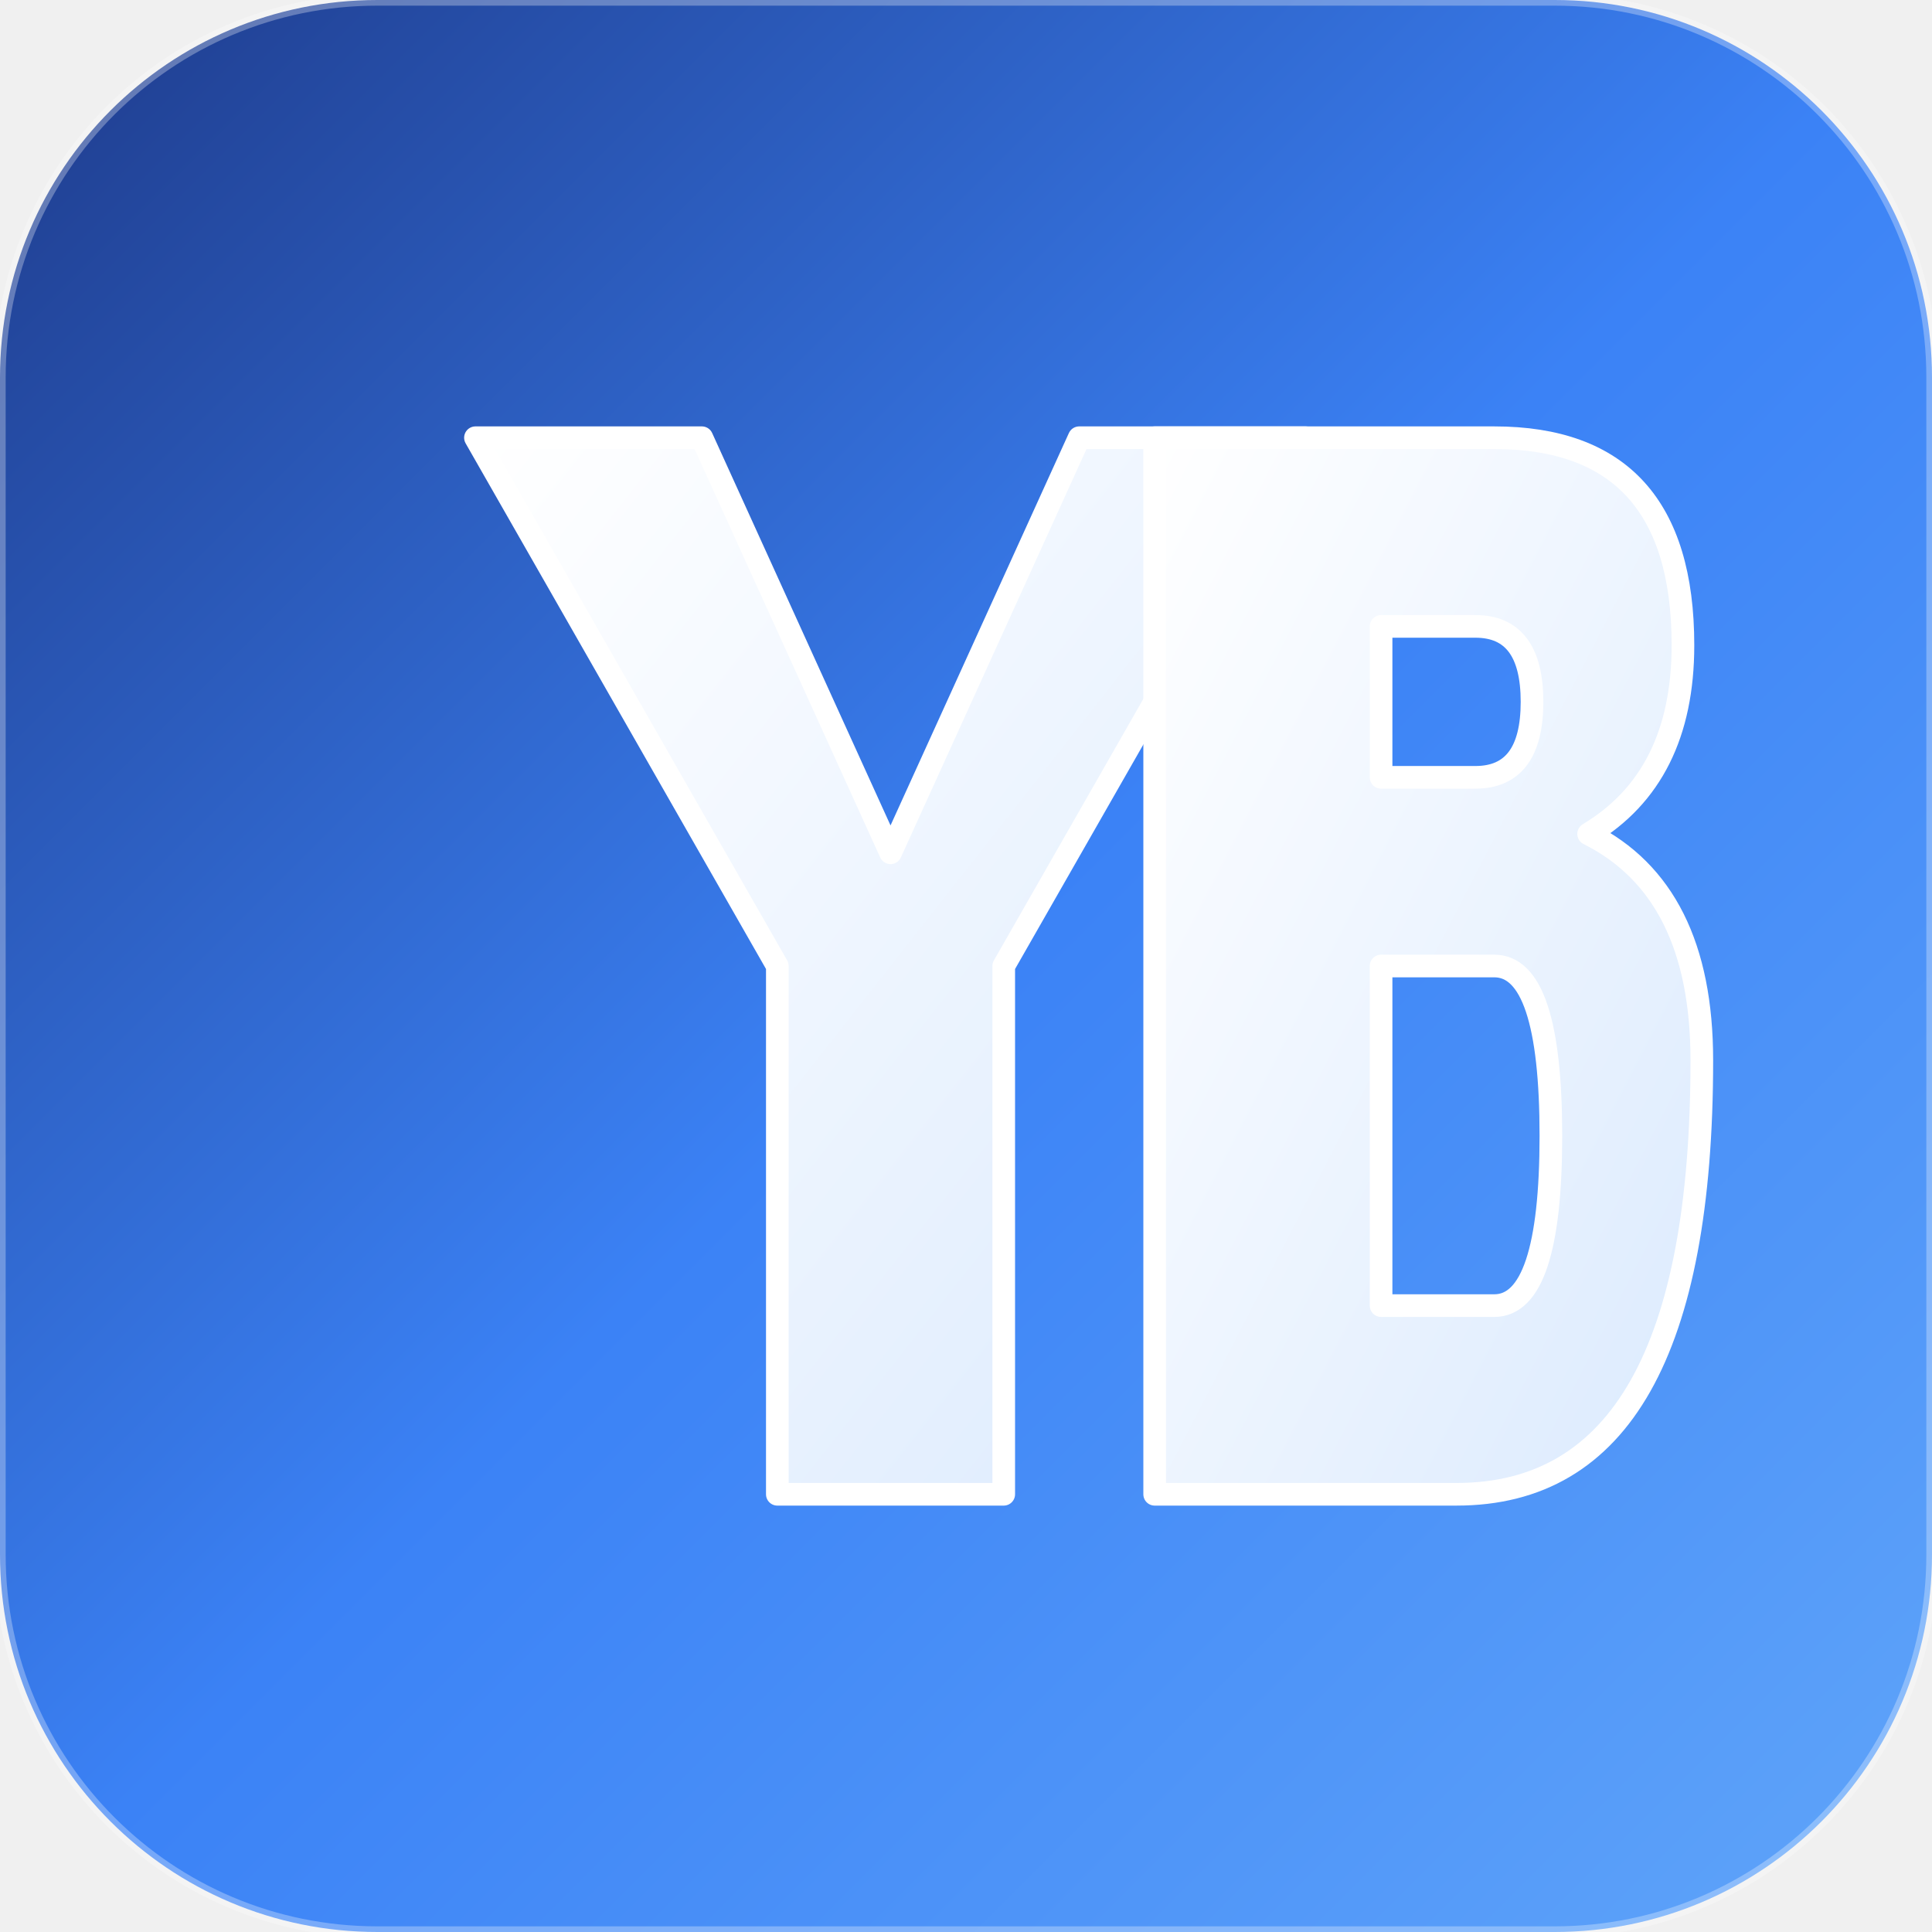
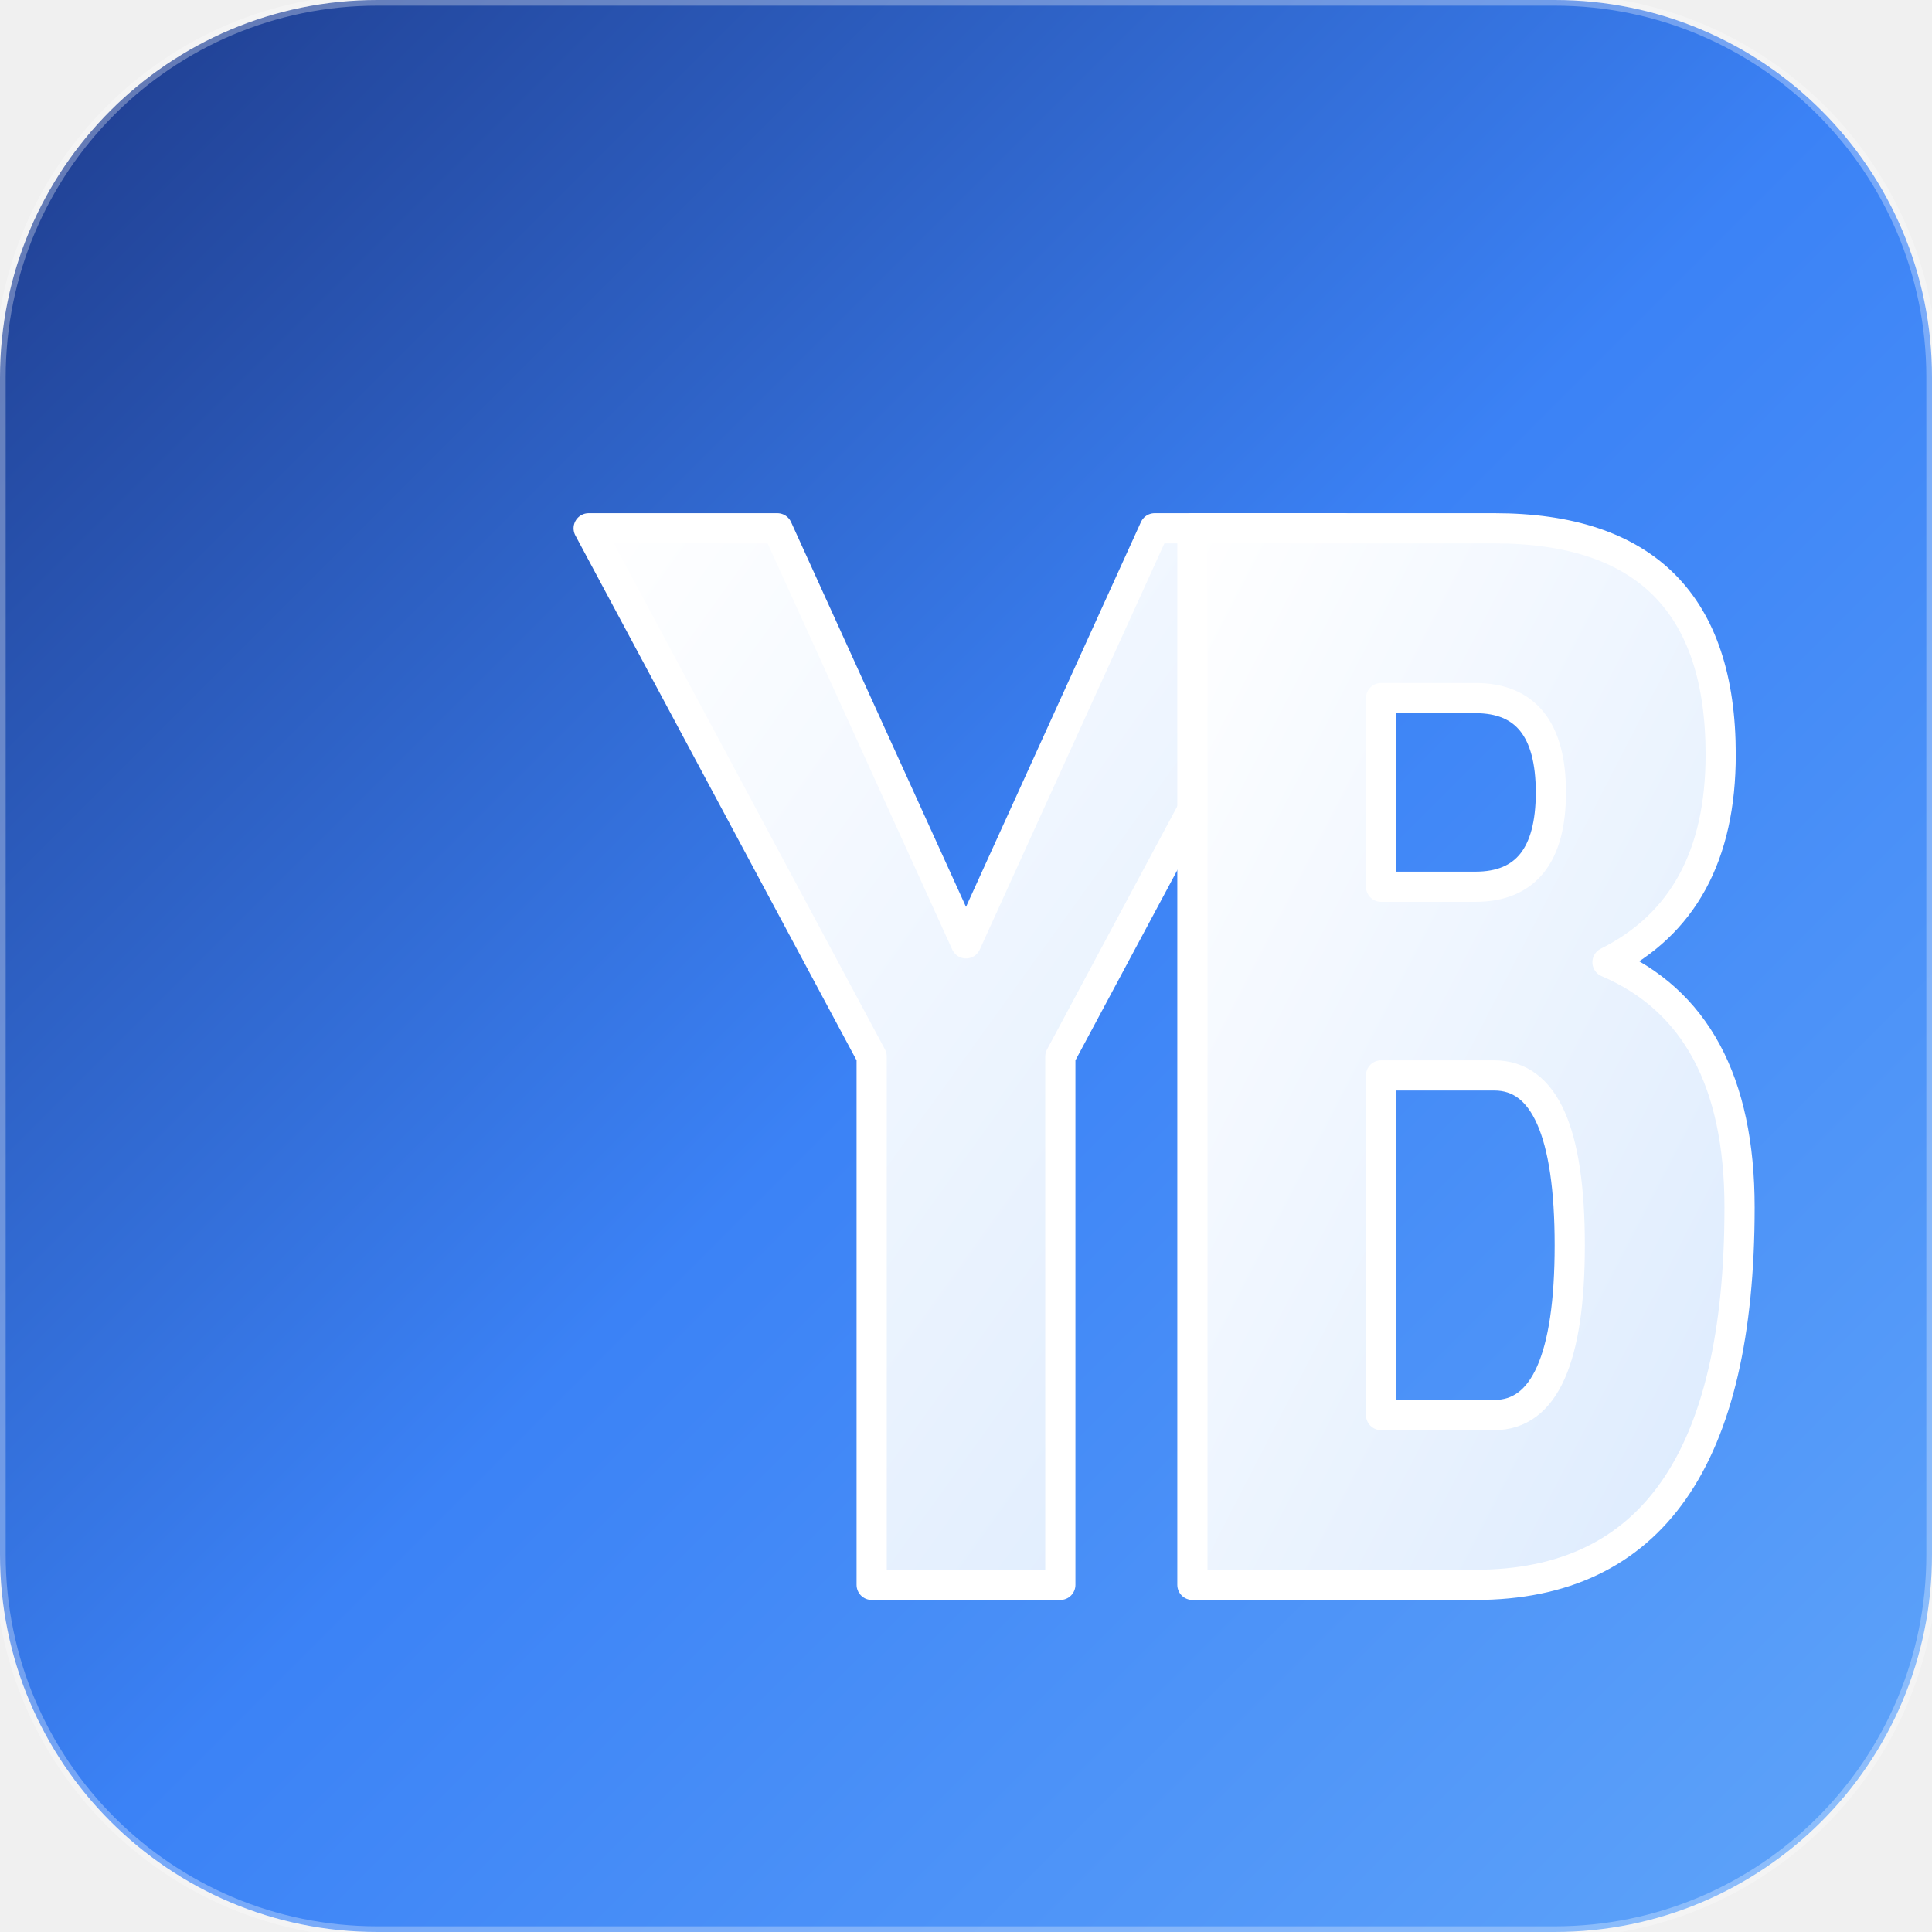
<svg xmlns="http://www.w3.org/2000/svg" width="512" height="512" viewBox="0 0 512 512" fill="none">
  <defs>
    <linearGradient id="bgGradient" x1="0%" y1="0%" x2="100%" y2="100%">
      <stop offset="0%" style="stop-color:#1e3a8a;stop-opacity:1" />
      <stop offset="50%" style="stop-color:#3b82f6;stop-opacity:1" />
      <stop offset="100%" style="stop-color:#60a5fa;stop-opacity:1" />
    </linearGradient>
    <linearGradient id="textGradient" x1="0%" y1="0%" x2="100%" y2="100%">
      <stop offset="0%" style="stop-color:#ffffff;stop-opacity:1" />
      <stop offset="100%" style="stop-color:#dbeafe;stop-opacity:1" />
    </linearGradient>
  </defs>
  <rect width="512" height="512" rx="100" fill="url(#bgGradient)" />
-   <g transform="translate(256, 256)">
-     <path d="M -130 -140 L -70 -140 L -20 -30 L 30 -140 L 90 -140 L 10 0 L 10 140 L -50 140 L -50 0 Z" fill="url(#textGradient)" stroke="#ffffff" stroke-width="6" stroke-linejoin="round" />
-     <path d="M 50 -140 L 140 -140 Q 190 -140 190 -85 Q 190 -50 165 -35 Q 195 -20 195 25 Q 195 140 130 140 L 50 140 Z M 110 -90 L 110 -50 L 135 -50 Q 150 -50 150 -70 Q 150 -90 135 -90 Z M 110 0 L 110 90 L 140 90 Q 155 90 155 45 Q 155 0 140 0 Z" fill="url(#textGradient)" stroke="#ffffff" stroke-width="6" stroke-linejoin="round" />
+   <g transform="translate(256, 280)">
+     <path d="M -100 -140 L -50 -140 L 0 -30 L 50 -140 L 100 -140 L 25 0 L 25 140 L -25 140 L -25 0 Z" fill="url(#textGradient)" stroke="#ffffff" stroke-width="8" stroke-linejoin="round" />
+     <path d="M 60 -140 L 140 -140 Q 200 -140 200 -80 Q 200 -40 170 -25 Q 205 -10 205 40 Q 205 140 135 140 L 60 140 Z M 110 -95 L 110 -45 L 135 -45 Q 155 -45 155 -70 Q 155 -95 135 -95 Z M 110 5 L 110 95 L 140 95 Q 160 95 160 50 Q 160 5 140 5 Z" fill="url(#textGradient)" stroke="#ffffff" stroke-width="8" stroke-linejoin="round" />
  </g>
  <rect width="512" height="512" rx="100" fill="none" stroke="rgba(255,255,255,0.3)" stroke-width="3" />
</svg>
